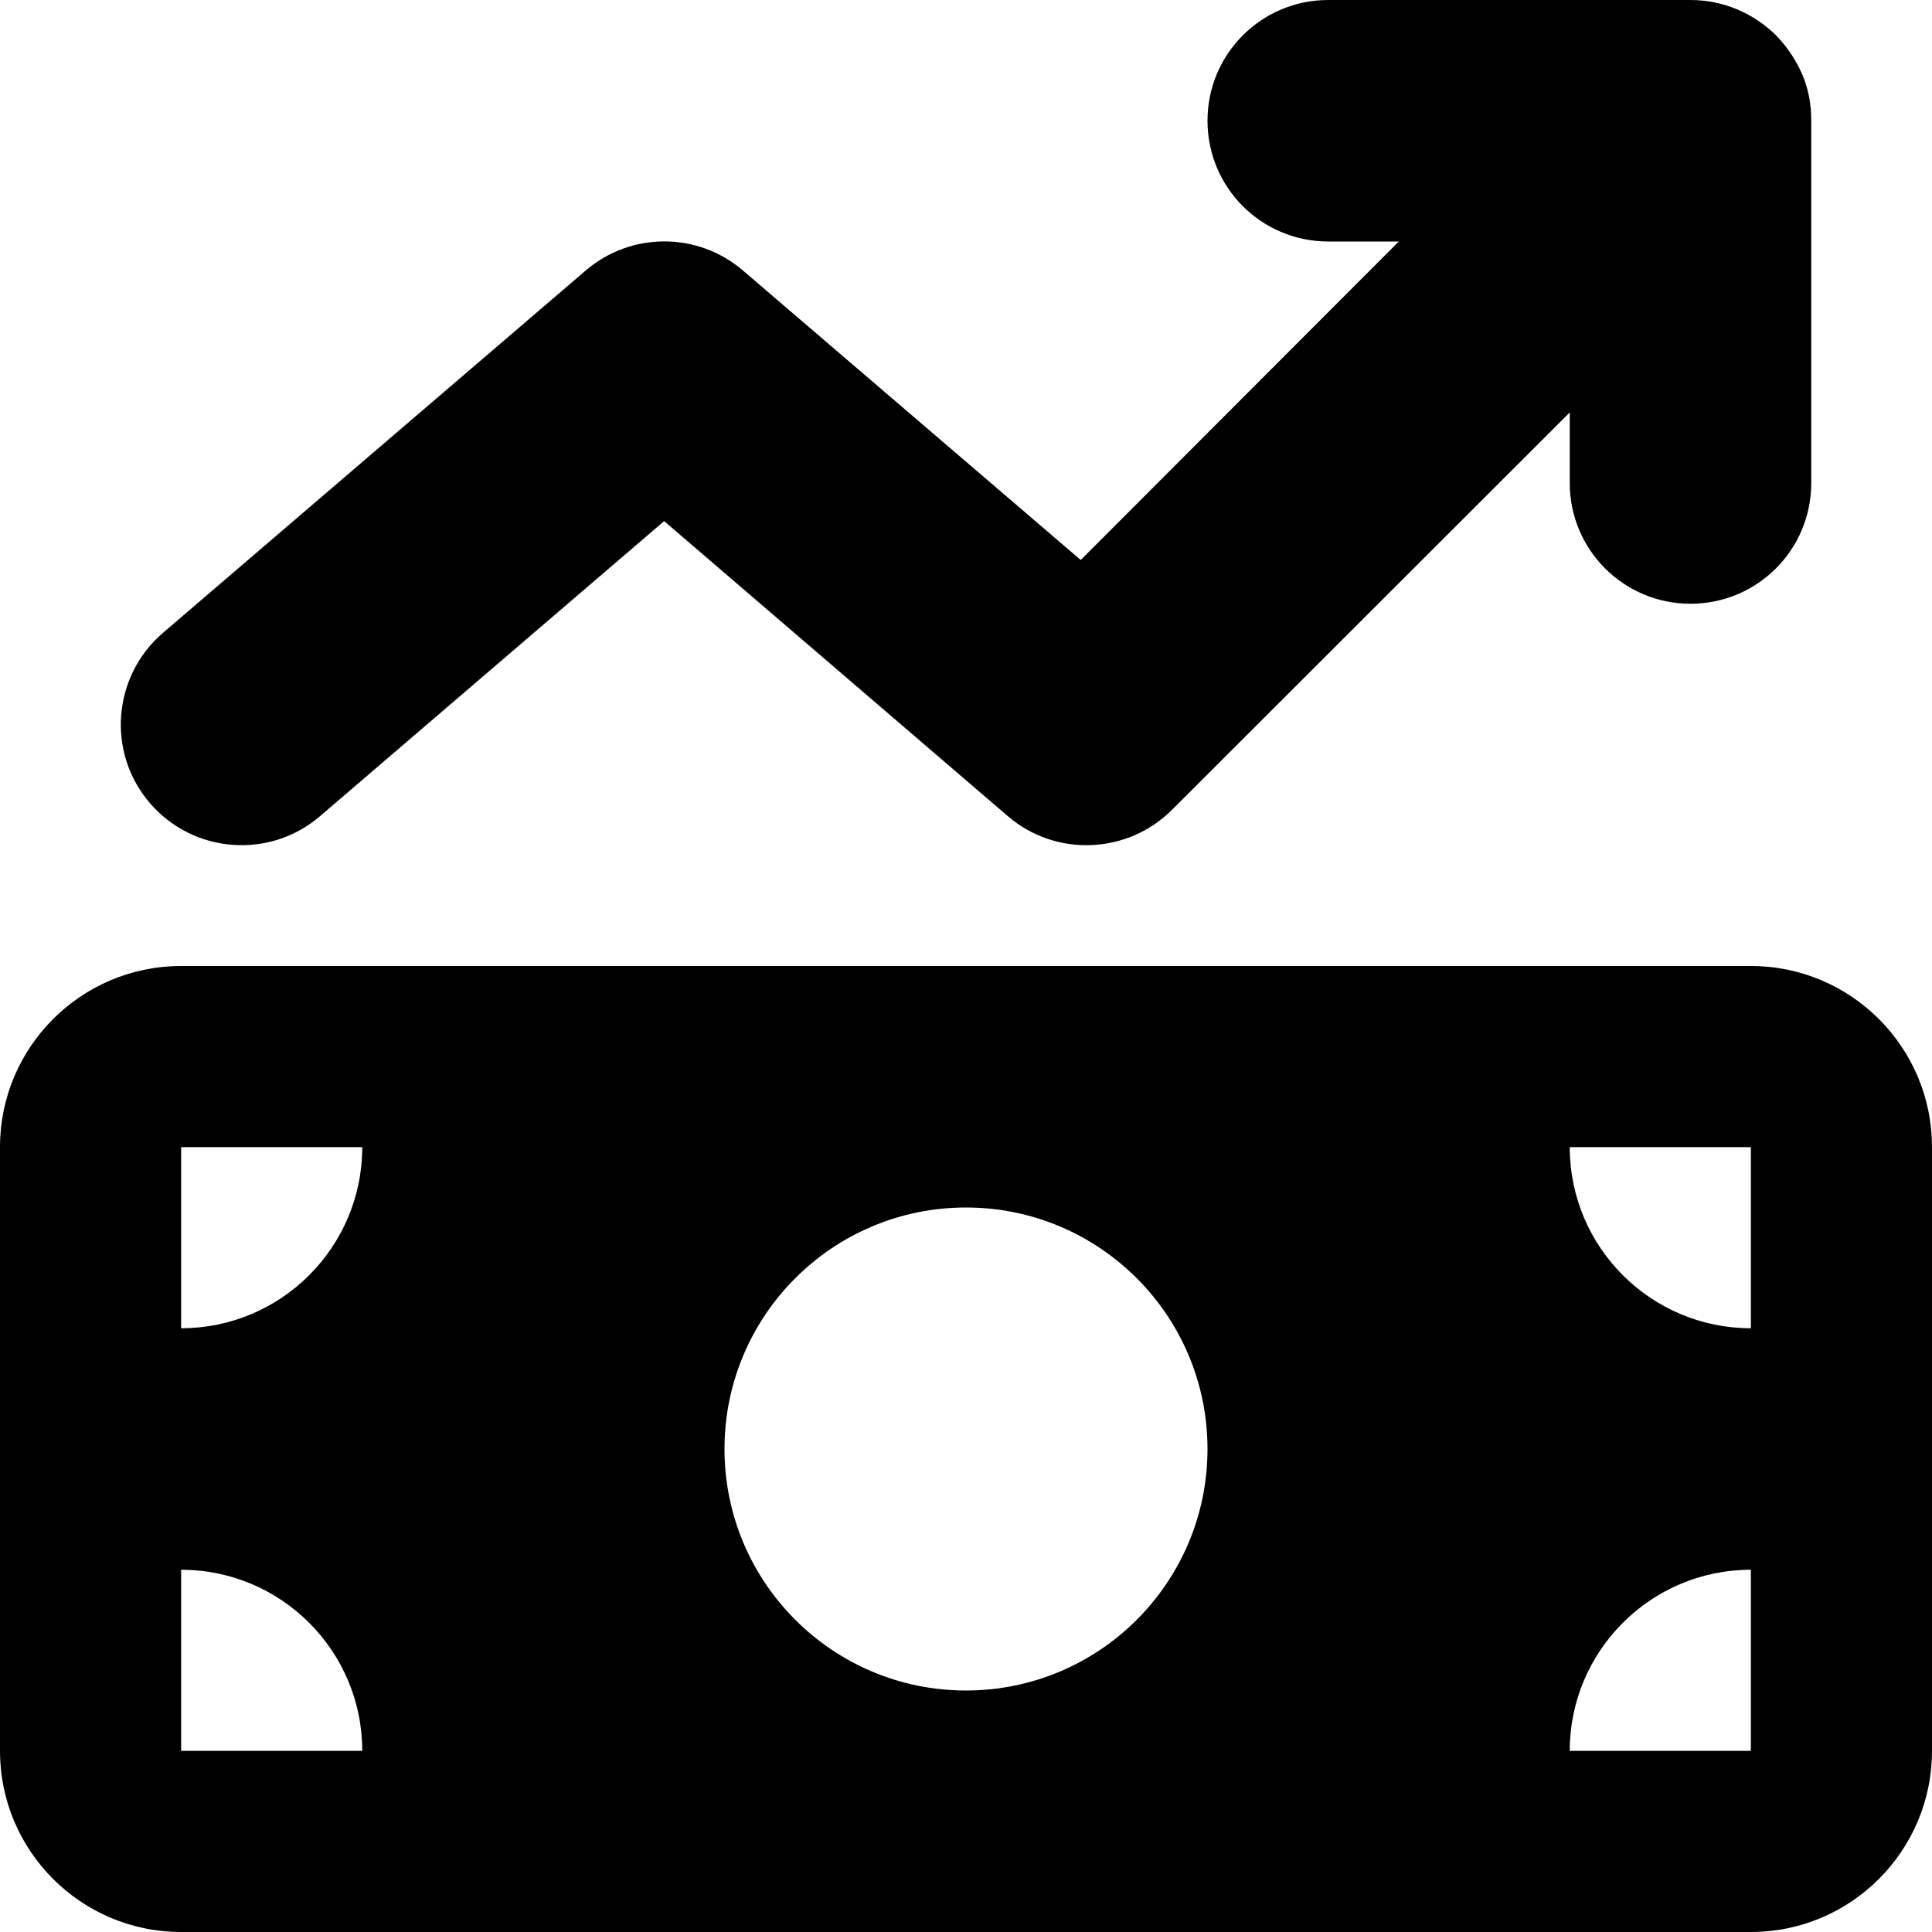
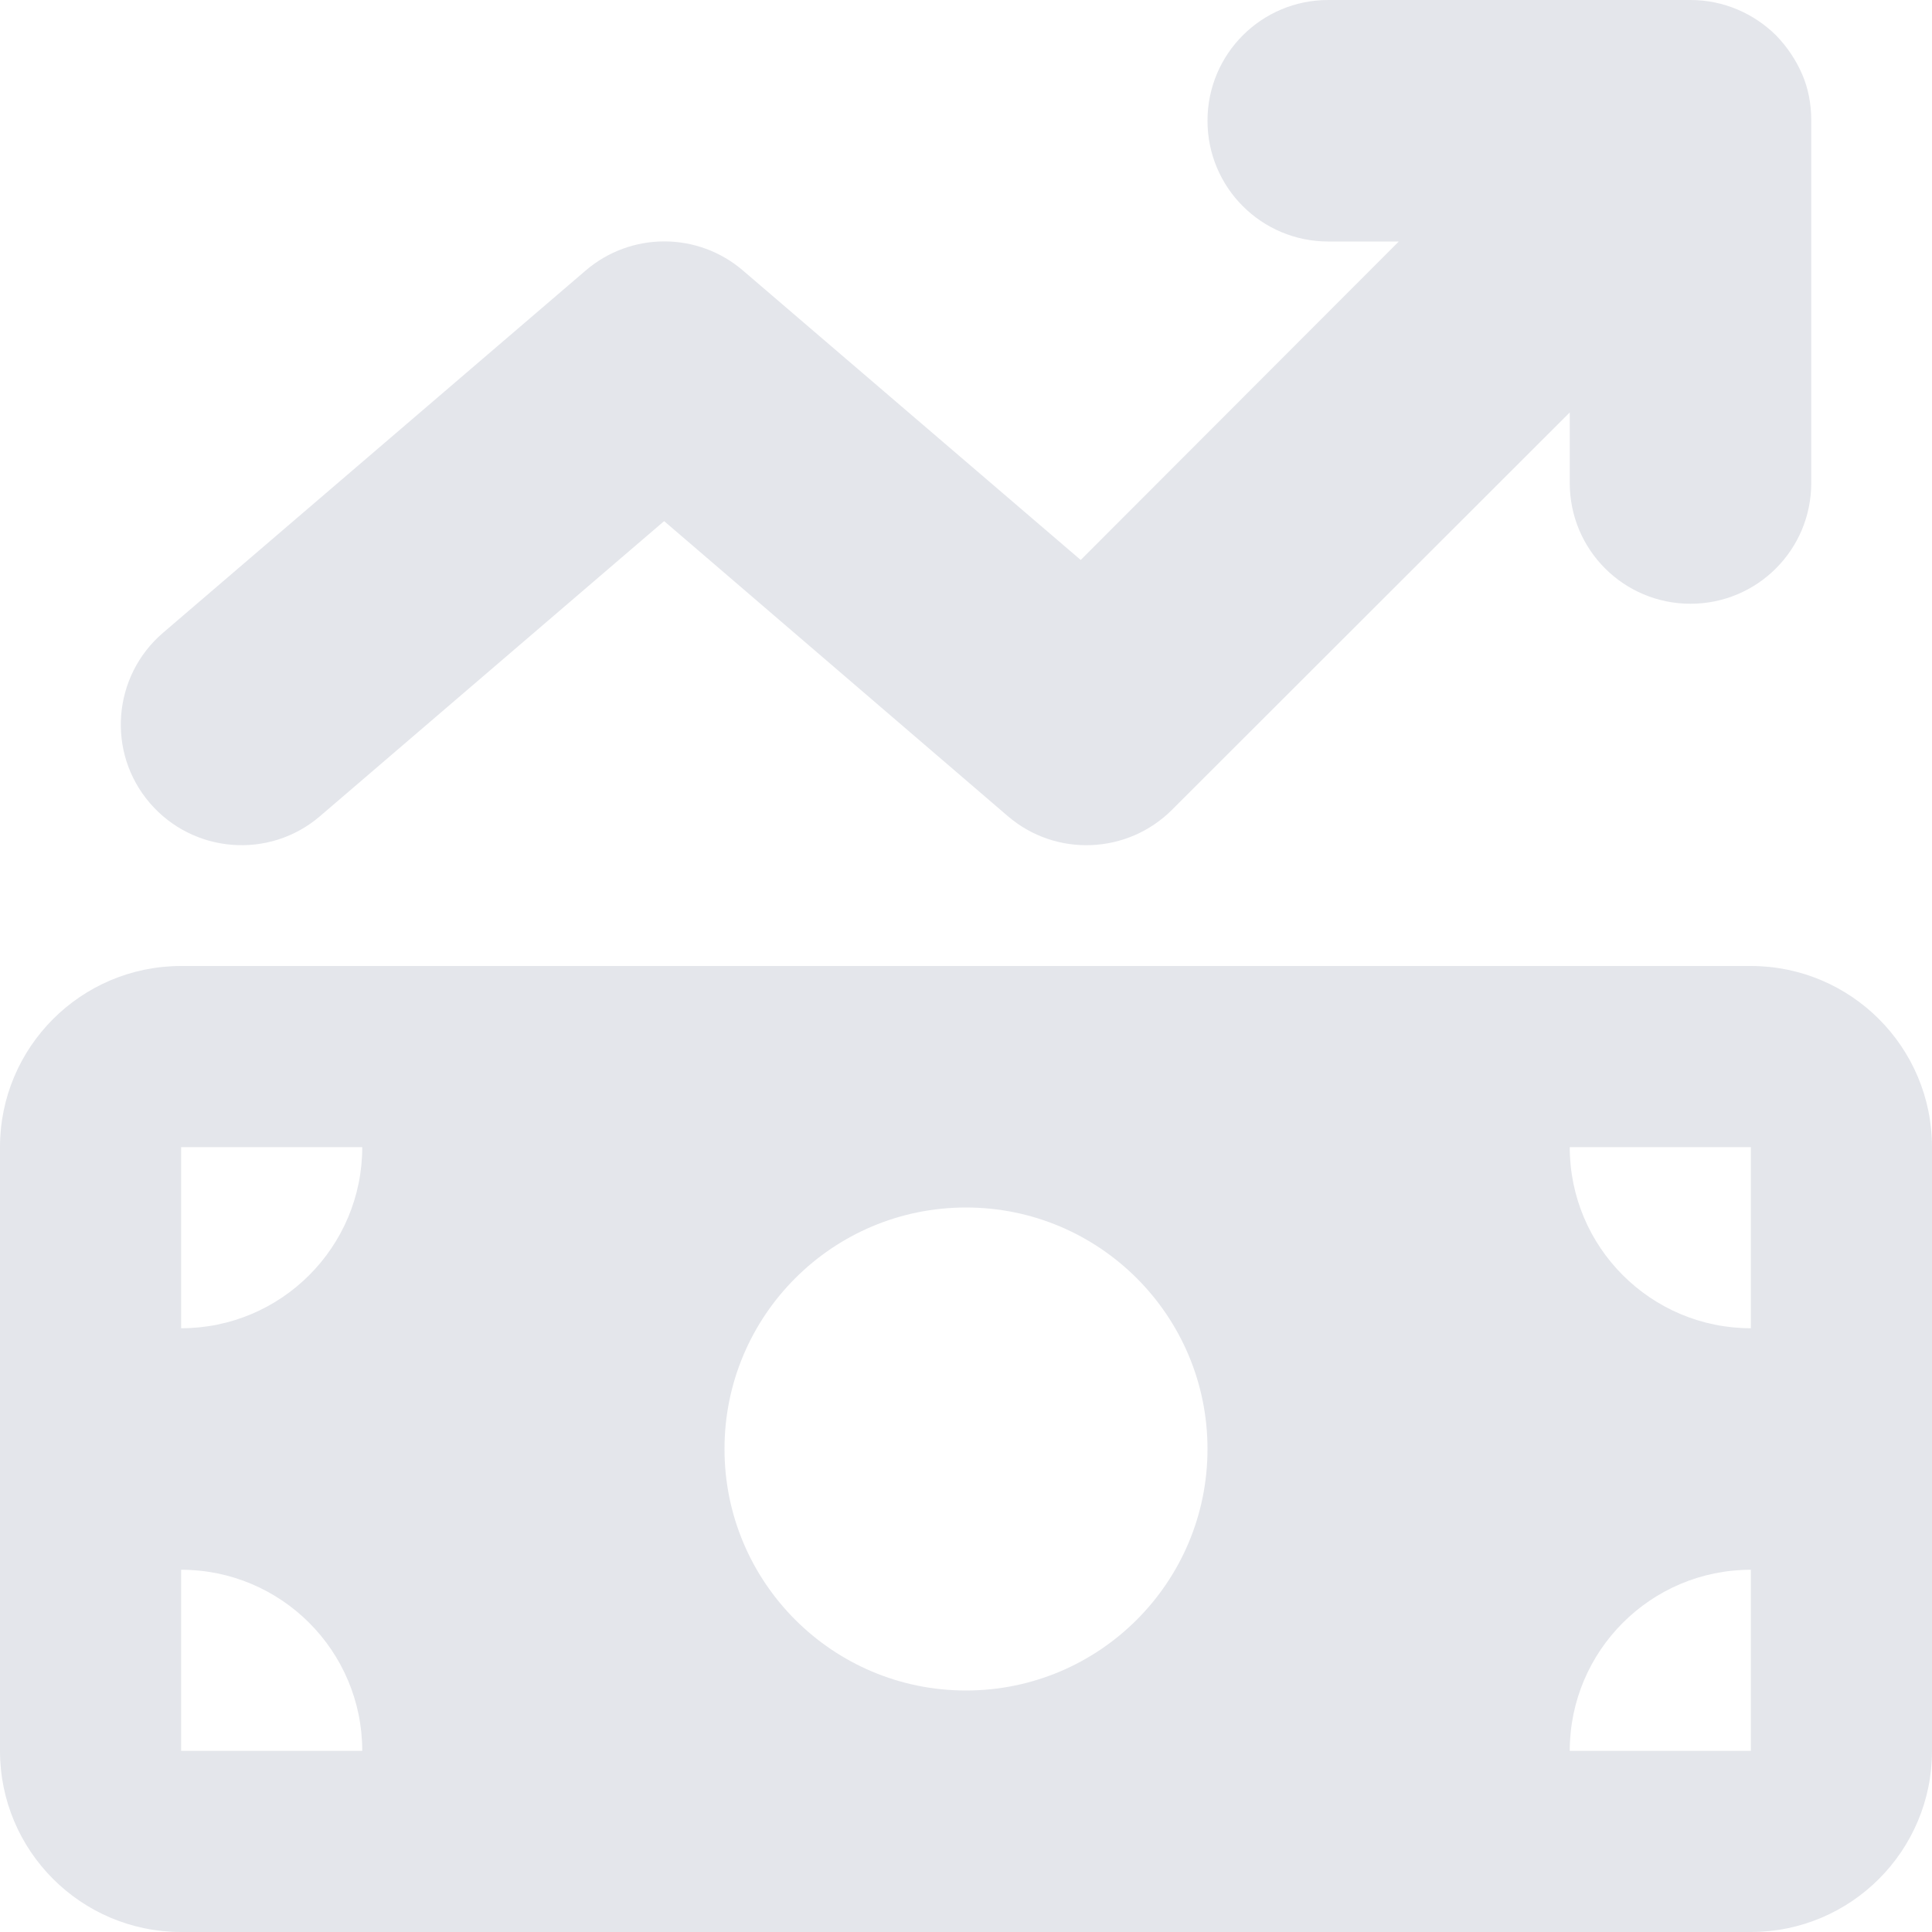
- <svg xmlns="http://www.w3.org/2000/svg" viewBox="0 0 512 512">
+ <svg xmlns="http://www.w3.org/2000/svg" fill="#e4e6eb" viewBox="0 0 512 512">
  <path d="M470.7 9.4c3 3.1 5.3 6.6 6.9 10.3s2.4 7.8 2.4 12.2l0 .1v0 96c0 17.7-14.3 32-32 32s-32-14.3-32-32V109.3L310.6 214.6c-11.8 11.8-30.8 12.6-43.5 1.7L176 138.1 84.8 216.3c-13.4 11.5-33.6 9.9-45.1-3.5s-9.9-33.6 3.5-45.1l112-96c12-10.3 29.7-10.3 41.7 0l89.5 76.7L370.7 64H352c-17.7 0-32-14.3-32-32s14.3-32 32-32h96 0c8.8 0 16.8 3.6 22.6 9.3l.1 .1zM0 304c0-26.5 21.5-48 48-48H464c26.5 0 48 21.5 48 48V464c0 26.5-21.5 48-48 48H48c-26.5 0-48-21.5-48-48V304zM48 416v48H96c0-26.5-21.5-48-48-48zM96 304H48v48c26.5 0 48-21.5 48-48zM464 416c-26.5 0-48 21.5-48 48h48V416zM416 304c0 26.5 21.5 48 48 48V304H416zm-96 80a64 64 0 1 0 -128 0 64 64 0 1 0 128 0z" />
</svg>
